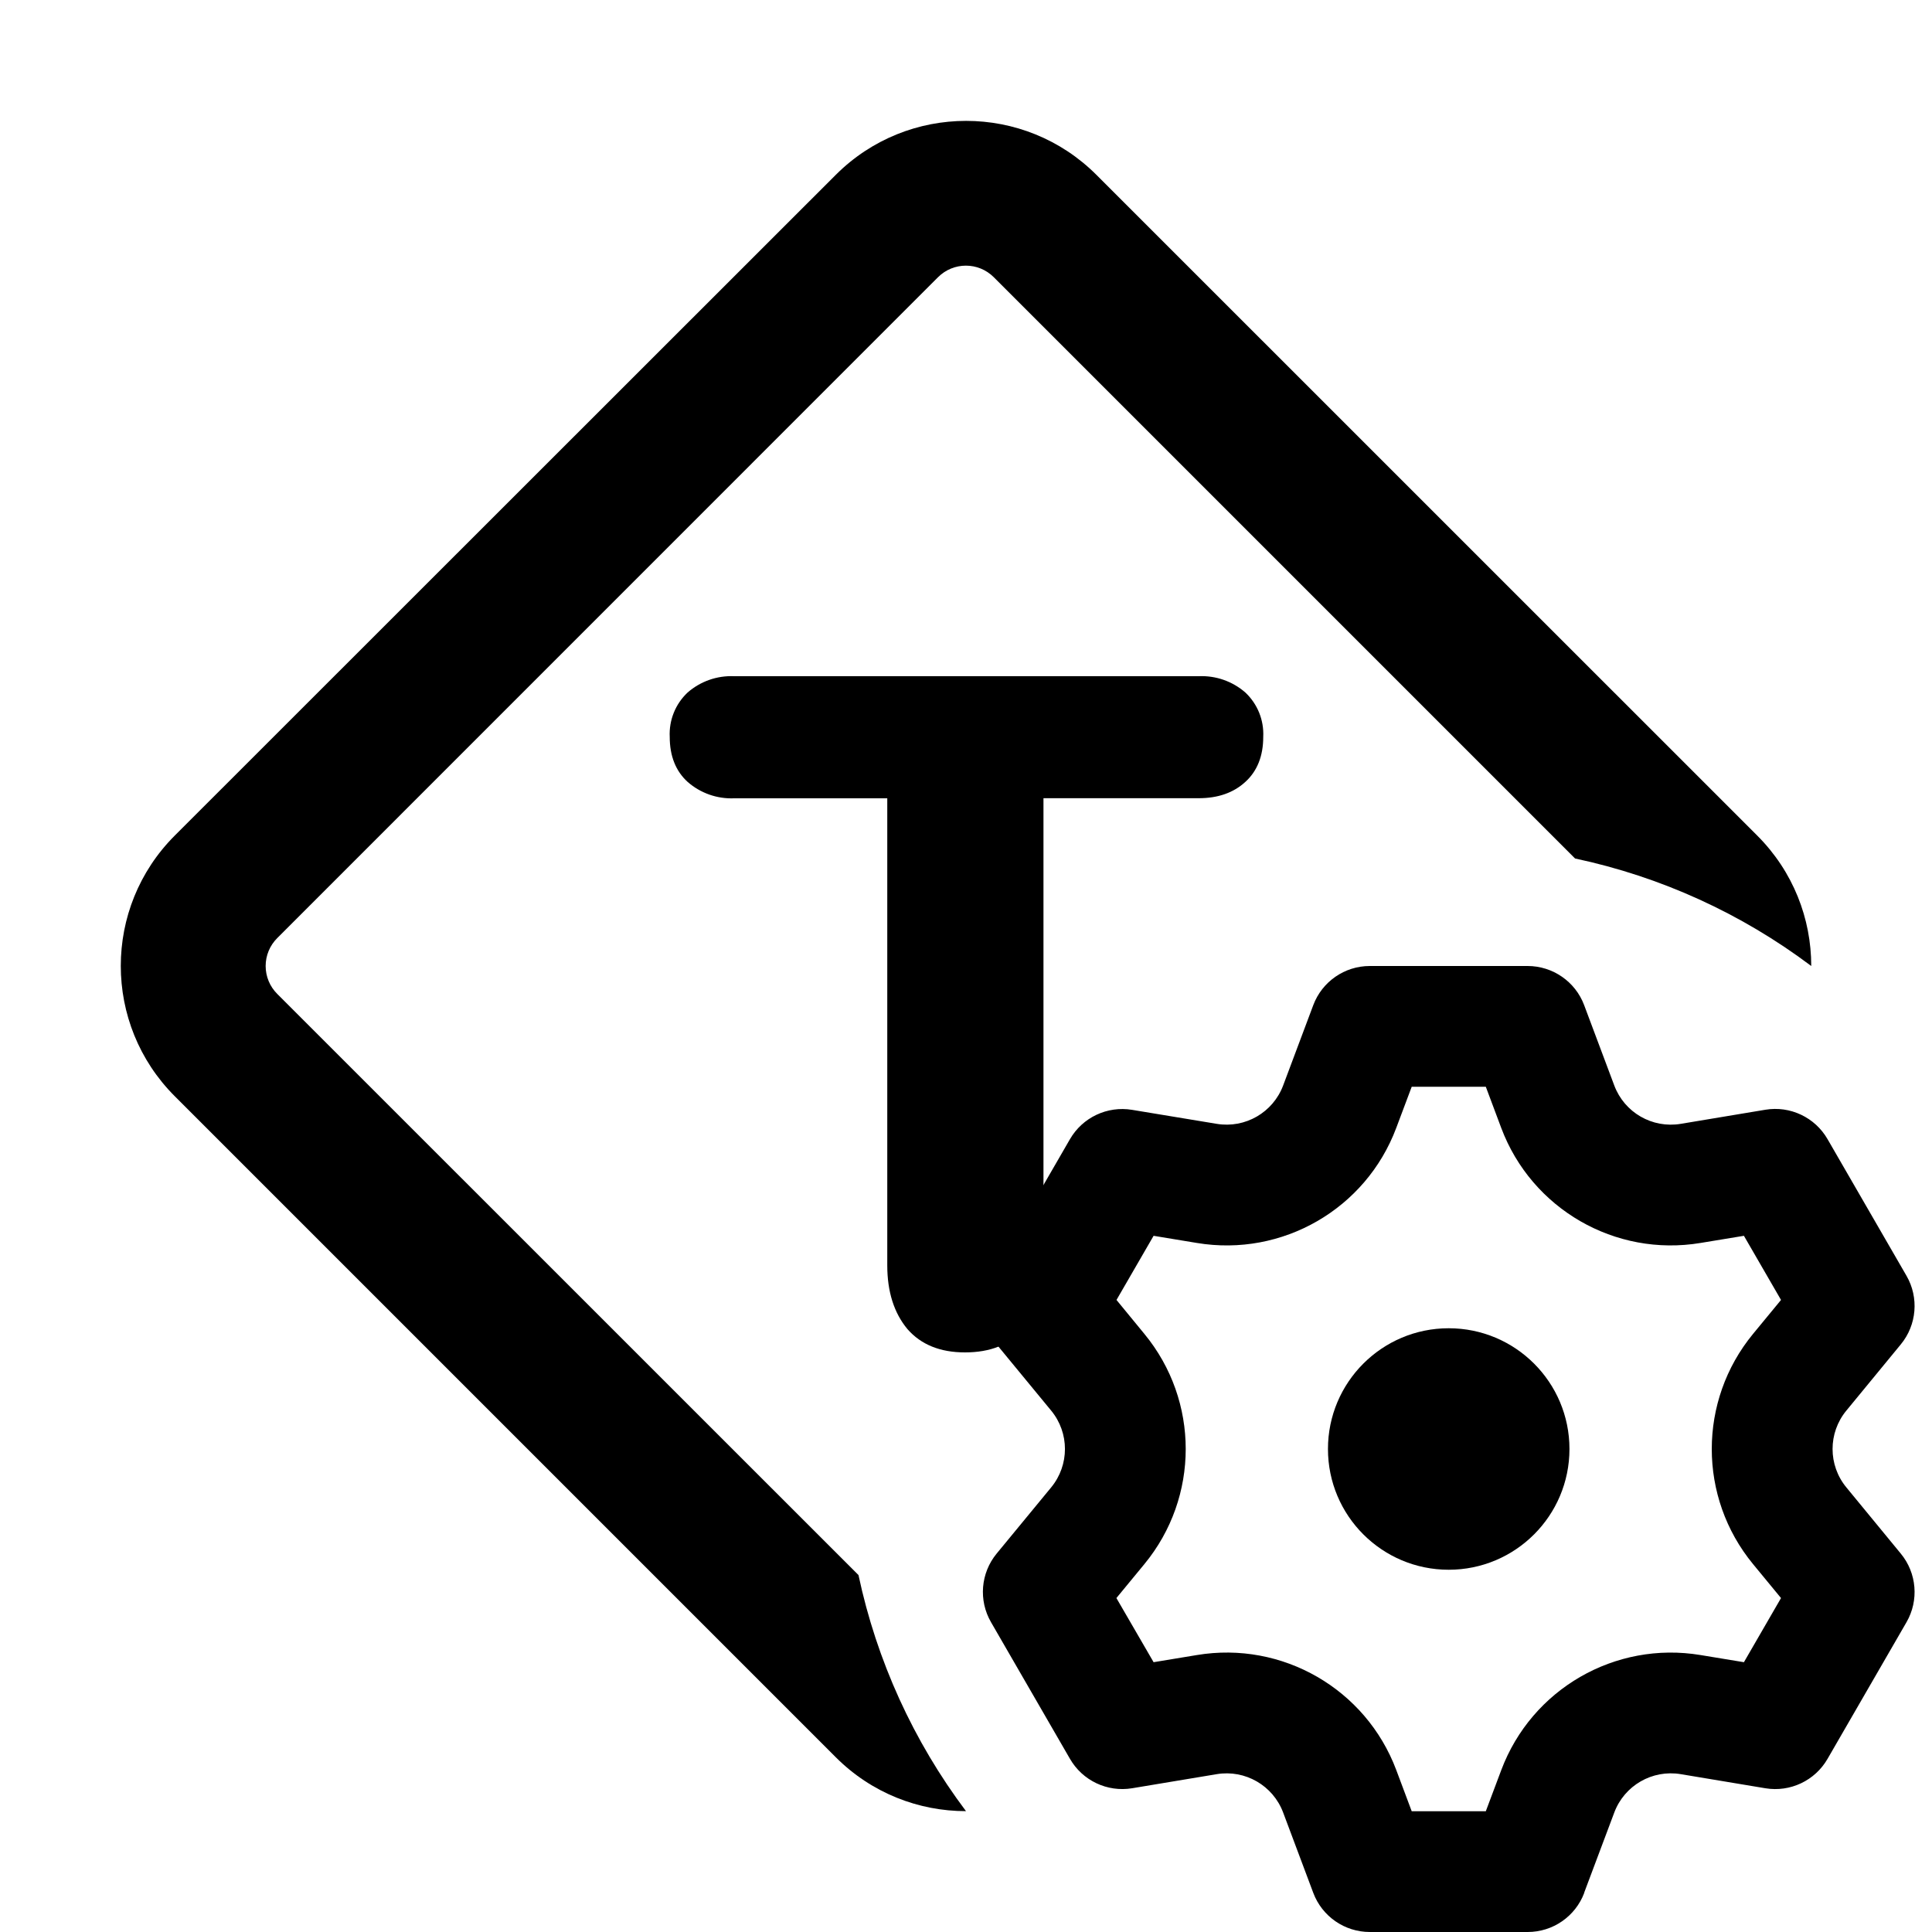
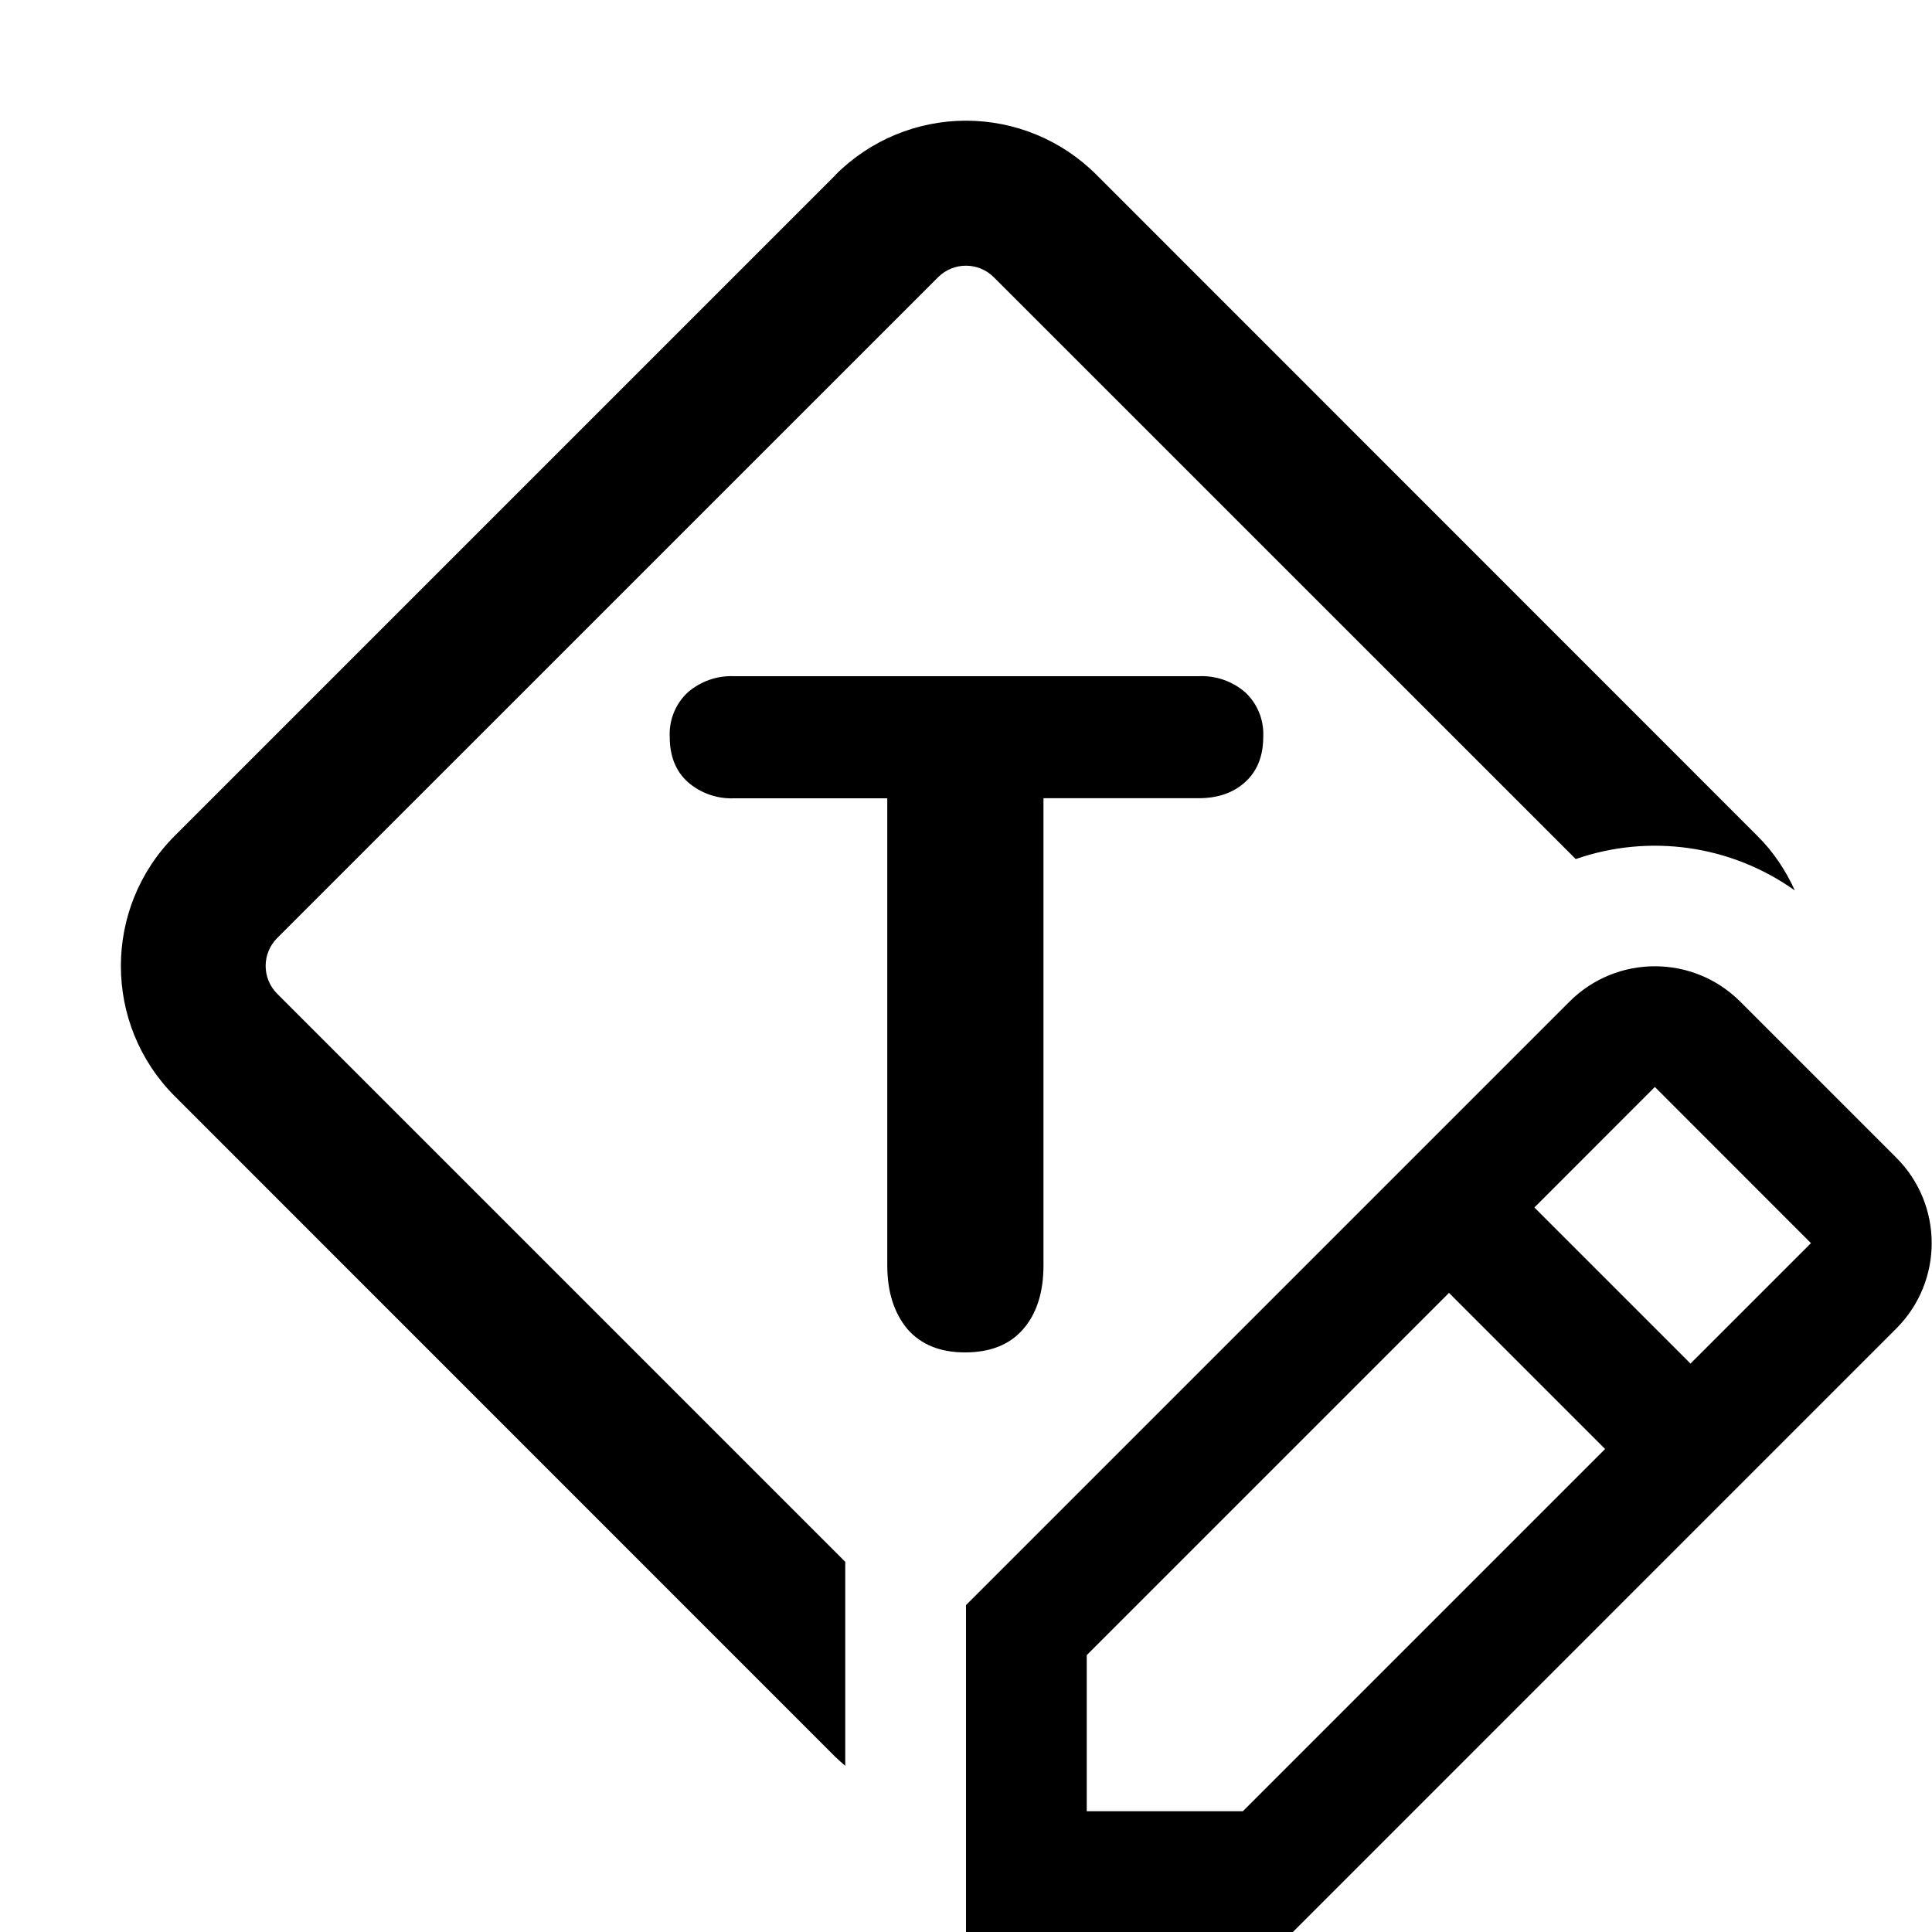
<svg xmlns="http://www.w3.org/2000/svg" width="20" height="20" fill="currentColor" viewBox="0 0 20 20">
-   <path fill-rule="evenodd" d="M2.87 9.711 9.71 2.87c.16-.16.418-.16.578 0l6.017 6.017A6.222 6.222 0 0 1 18.75 10c0-.489-.186-.977-.559-1.35L11.35 1.81a1.908 1.908 0 0 0-2.698 0L1.809 8.65a1.908 1.908 0 0 0 0 2.698l6.842 6.842c.372.373.86.559 1.349.559a6.222 6.222 0 0 1-1.113-2.444L2.87 10.289a.408.408 0 0 1 0-.578Z" clip-rule="evenodd" />
-   <path d="M9.394 13.759c.14.16.338.241.595.241.263 0 .464-.08.603-.241.14-.161.21-.381.21-.66V8.263h1.607c.199 0 .36-.056.483-.169.123-.112.185-.268.185-.466a.59.59 0 0 0-.185-.459A.687.687 0 0 0 12.41 7H7.6a.687.687 0 0 0-.482.169.59.59 0 0 0-.185.459c0 .198.062.354.185.466a.687.687 0 0 0 .483.17h1.584v4.835c0 .273.07.493.209.66Z" />
-   <path fill="none" class="tertiary" fill-rule="evenodd" d="M15.386 18.75h-.768l-.16-.426a1.875 1.875 0 0 0-2.063-1.191l-.449.074-.383-.664.289-.352a1.875 1.875 0 0 0 0-2.382l-.29-.352.384-.664.45.074a1.875 1.875 0 0 0 2.062-1.19l.16-.427h.768l.16.426a1.875 1.875 0 0 0 2.063 1.191l.449-.074.384.664-.29.352c-.57.692-.57 1.69 0 2.382l.29.352-.384.664-.45-.074a1.875 1.875 0 0 0-2.063 1.19l-.16.427Zm.866-3.75a1.25 1.25 0 1 1-2.5 0 1.25 1.25 0 0 1 2.5 0Z" clip-rule="evenodd" />
-   <path class="secondary" d="M14.997 16.25a1.25 1.25 0 1 0 0-2.5 1.25 1.25 0 0 0 0 2.5Z" />
-   <path class="secondary" fill-rule="evenodd" d="M16.4 19.595a.625.625 0 0 1-.586.405h-1.633a.625.625 0 0 1-.586-.405l-.312-.832a.625.625 0 0 0-.687-.397l-.877.146a.625.625 0 0 1-.643-.305l-.817-1.414a.625.625 0 0 1 .058-.71l.565-.686a.625.625 0 0 0 0-.794l-.565-.686a.625.625 0 0 1-.058-.71l.817-1.414a.625.625 0 0 1 .643-.304l.877.145a.625.625 0 0 0 .687-.397l.312-.832A.625.625 0 0 1 14.18 10h1.634c.26 0 .494.162.585.405l.312.832c.105.28.393.446.688.397l.876-.146a.625.625 0 0 1 .644.305l.817 1.414a.625.625 0 0 1-.059.71l-.564.686a.625.625 0 0 0 0 .794l.564.686a.625.625 0 0 1 .059.71l-.817 1.414a.625.625 0 0 1-.644.305l-.876-.146a.625.625 0 0 0-.688.397l-.312.831Zm-1.786-.845h.767l.16-.426a1.875 1.875 0 0 1 2.063-1.191l.449.074.384-.664-.29-.352a1.875 1.875 0 0 1 0-2.382l.29-.352-.384-.664-.449.074a1.875 1.875 0 0 1-2.063-1.19l-.16-.427h-.767l-.16.426a1.875 1.875 0 0 1-2.064 1.191l-.448-.074-.384.664.289.352c.57.692.57 1.69 0 2.382l-.29.352.385.664.448-.074a1.875 1.875 0 0 1 2.064 1.19l.16.427Z" clip-rule="evenodd" />
+   <path d="M8.65 1.809a1.908 1.908 0 0 1 2.7 0l6.84 6.842c.17.168.297.362.39.567a2.498 2.498 0 0 0-2.268-.325L10.288 2.87a.408.408 0 0 0-.577 0L2.87 9.71a.408.408 0 0 0 0 .578l5.88 5.88v2.112c-.033-.03-.067-.058-.1-.09l-6.84-6.841a1.908 1.908 0 0 1 0-2.698l6.842-6.842Z" />
+   <path d="M9.394 13.759c.14.16.338.241.595.241.263 0 .464-.08.603-.241.14-.161.21-.381.21-.66V8.263h1.607c.199 0 .36-.056.483-.169.123-.112.185-.268.185-.466a.59.59 0 0 0-.185-.46.687.687 0 0 0-.483-.168H7.601a.687.687 0 0 0-.483.169.59.59 0 0 0-.185.459c0 .198.062.354.185.466a.687.687 0 0 0 .483.17h1.584v4.835c0 .273.07.493.209.66Z" />
+   <path class="secondary" fill-rule="evenodd" d="M18.015 10.369a1.25 1.25 0 0 0-1.768 0l-1.689 1.689L10 16.616V20h3.384l6.247-6.248a1.25 1.25 0 0 0 0-1.767l-1.616-1.616Zm-.515 3.747 1.247-1.247-1.616-1.617-1.247 1.248 1.616 1.616Zm-2.5-.732L16.616 15l-3.75 3.75H11.25v-1.616l3.75-3.75Z" clip-rule="evenodd" />
</svg>
